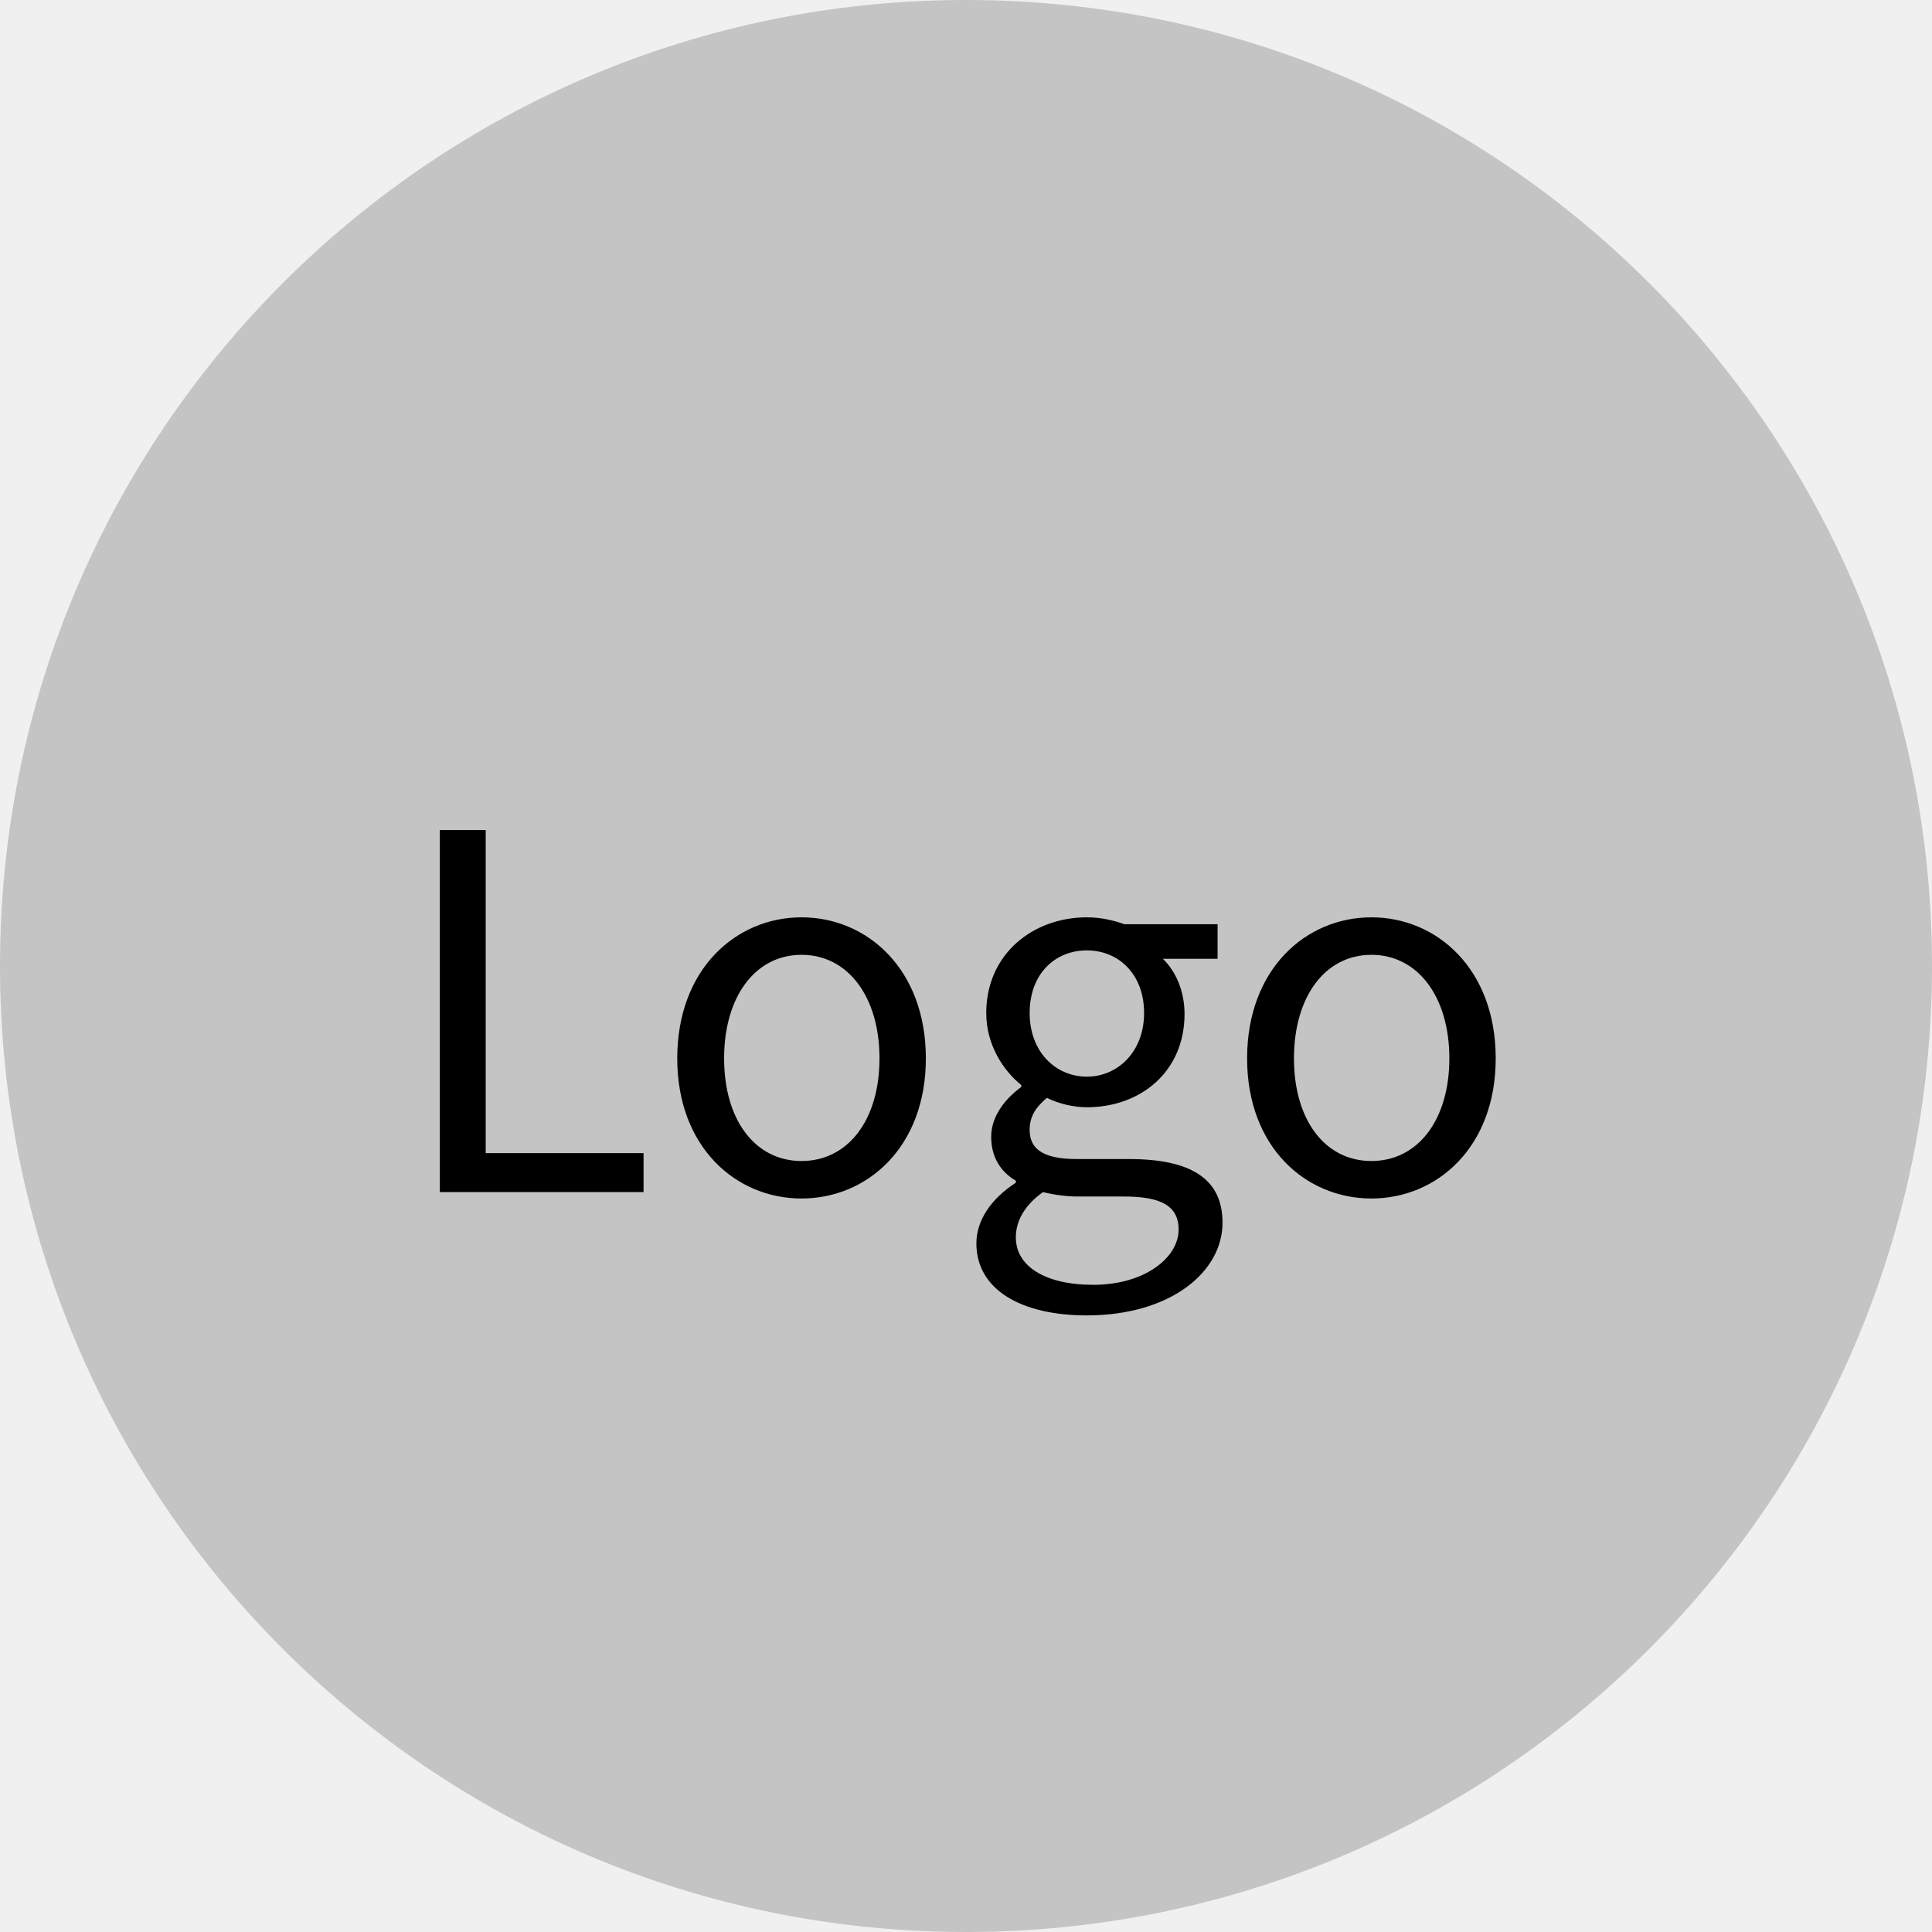
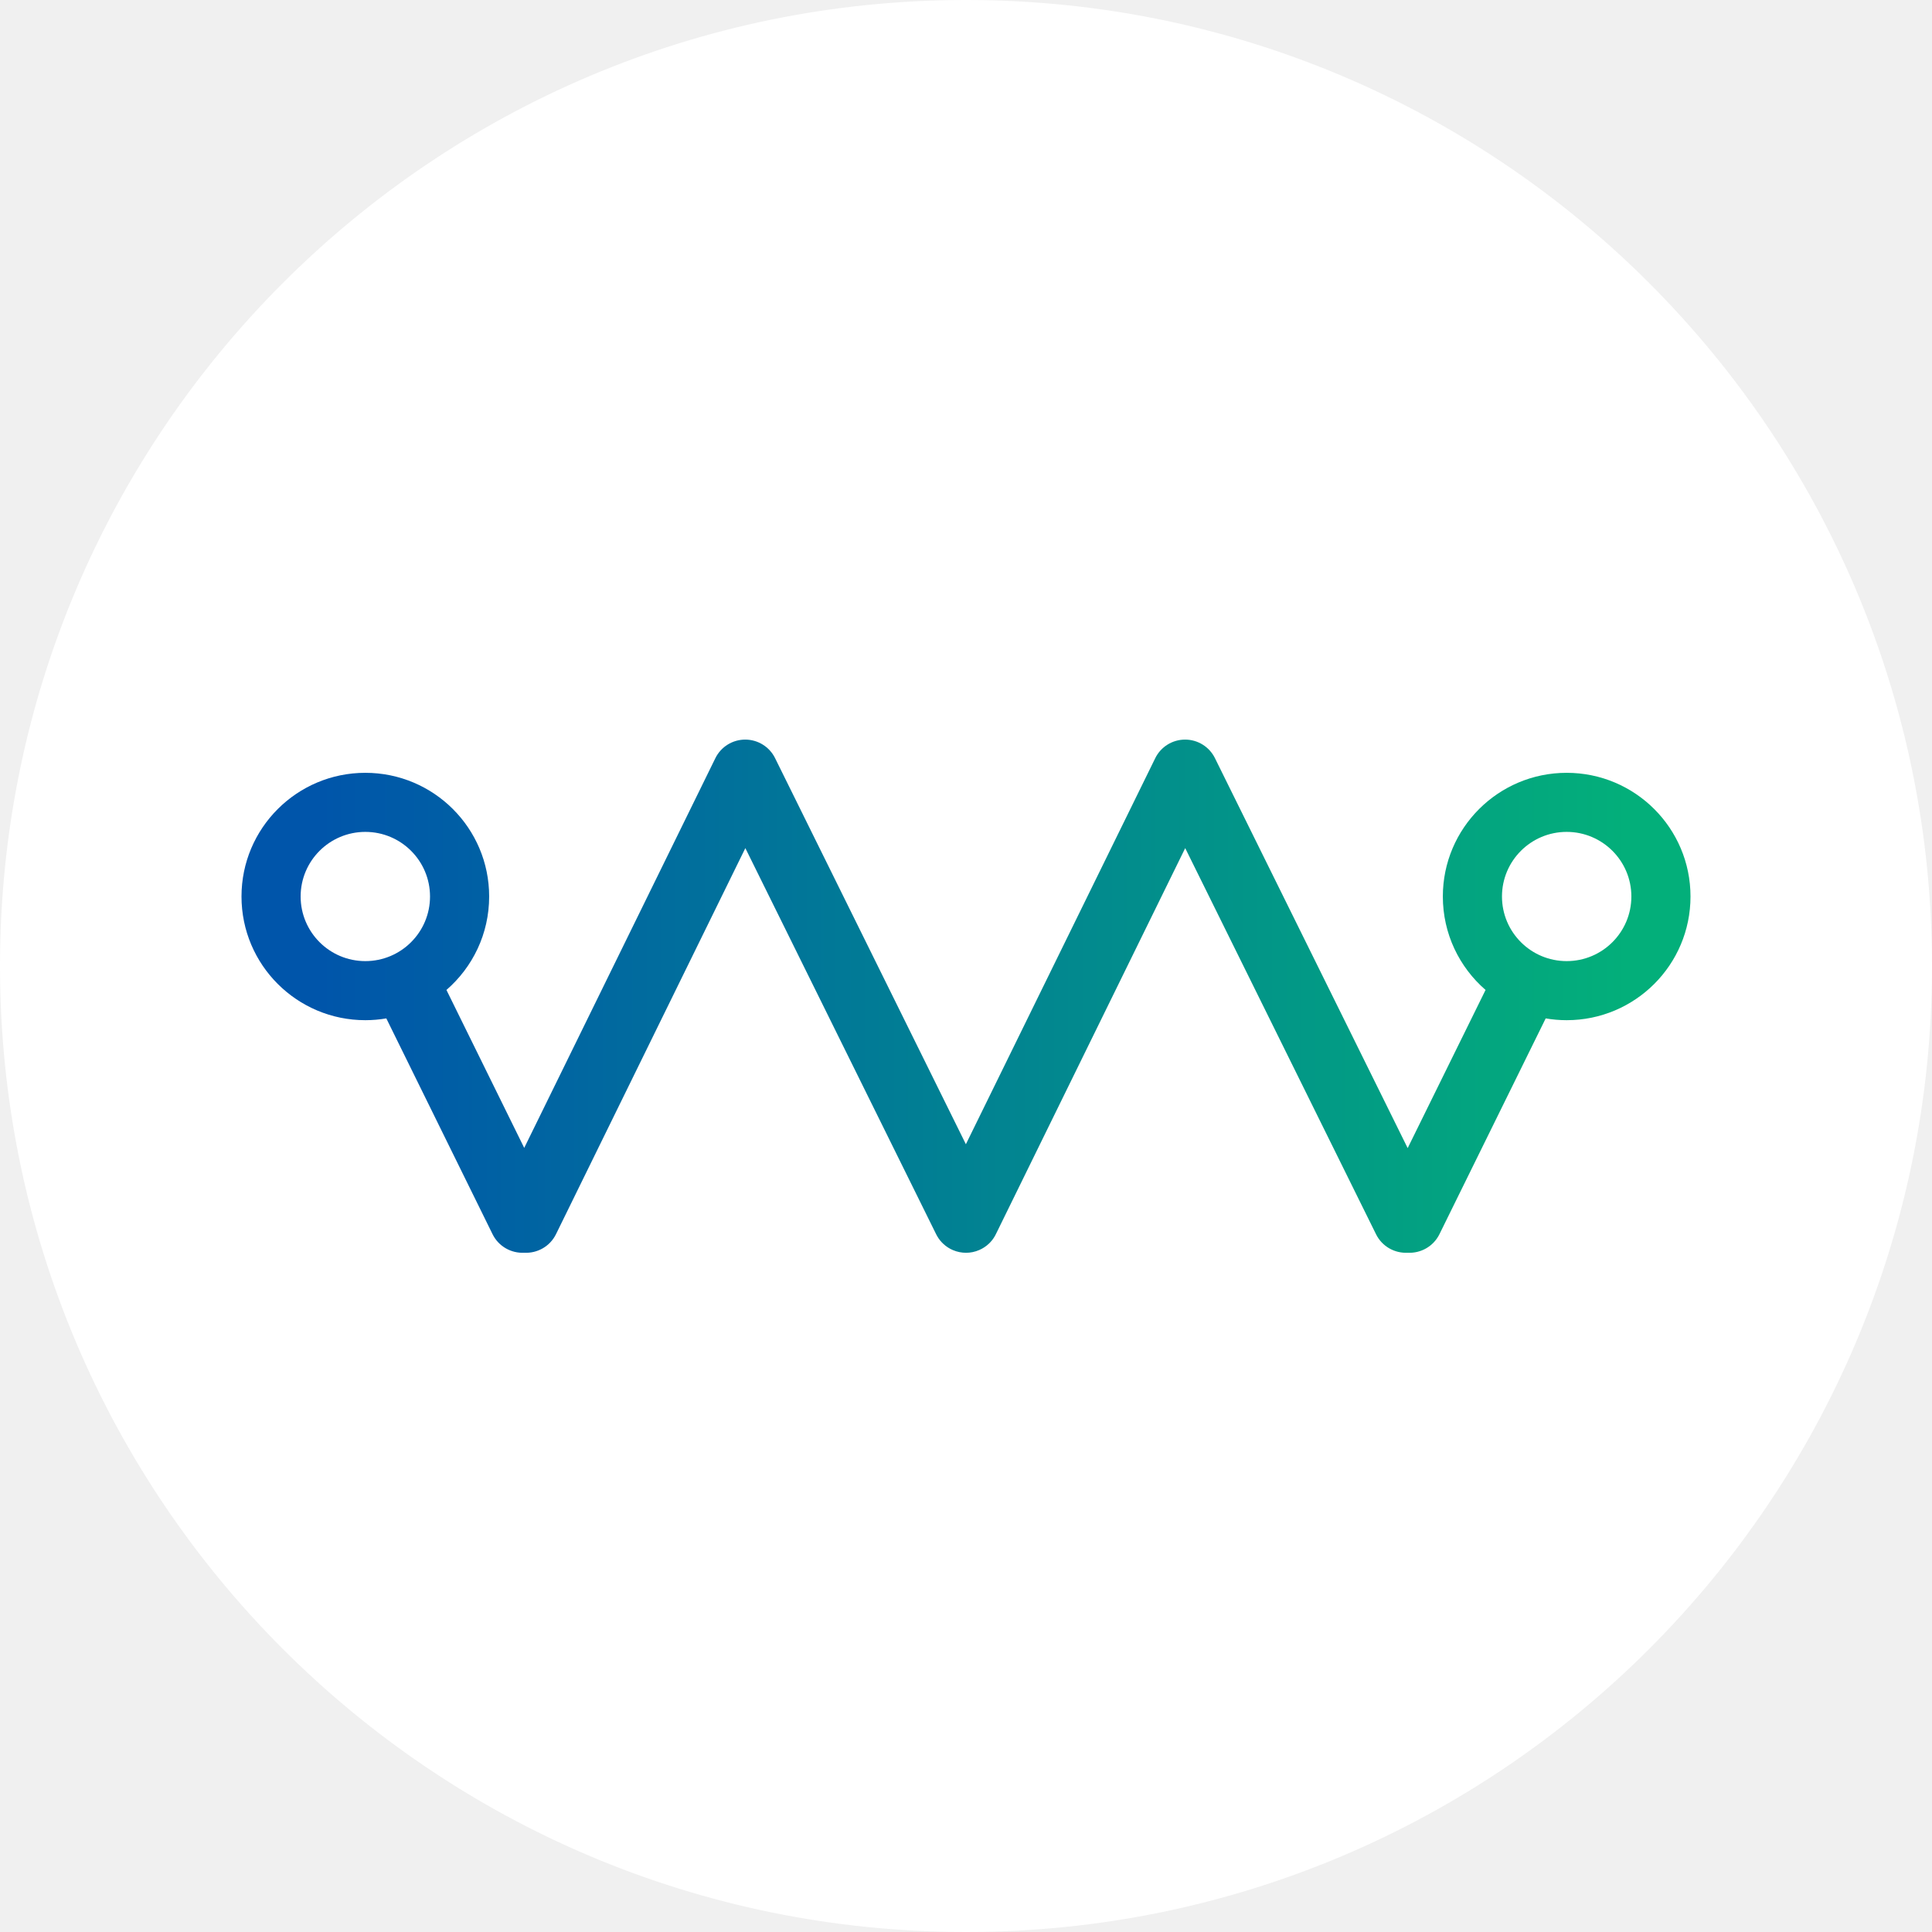
- <svg xmlns="http://www.w3.org/2000/svg" width="94" height="94" viewBox="0 0 94 94" fill="none">
-   <circle cx="47" cy="47" r="47" fill="#C4C4C4" />
-   <path d="M21.4 58H31.312V56.104H23.632V40.384H21.4V58ZM38.999 58.312C42.191 58.312 45.047 55.816 45.047 51.496C45.047 47.152 42.191 44.632 38.999 44.632C35.807 44.632 32.951 47.152 32.951 51.496C32.951 55.816 35.807 58.312 38.999 58.312ZM38.999 56.488C36.743 56.488 35.231 54.496 35.231 51.496C35.231 48.496 36.743 46.456 38.999 46.456C41.255 46.456 42.791 48.496 42.791 51.496C42.791 54.496 41.255 56.488 38.999 56.488ZM52.881 64C56.913 64 59.481 61.912 59.481 59.488C59.481 57.352 57.945 56.392 54.921 56.392H52.377C50.625 56.392 50.097 55.816 50.097 54.976C50.097 54.256 50.457 53.824 50.937 53.416C51.513 53.704 52.233 53.872 52.881 53.872C55.521 53.872 57.633 52.12 57.633 49.336C57.633 48.208 57.201 47.248 56.577 46.648H59.241V44.968H54.705C54.249 44.8 53.601 44.632 52.881 44.632C50.241 44.632 47.985 46.432 47.985 49.288C47.985 50.848 48.825 52.096 49.689 52.792V52.888C49.017 53.368 48.225 54.232 48.225 55.312C48.225 56.344 48.729 57.04 49.425 57.448V57.544C48.201 58.336 47.505 59.392 47.505 60.496C47.505 62.752 49.689 64 52.881 64ZM52.881 52.384C51.369 52.384 50.097 51.184 50.097 49.288C50.097 47.368 51.345 46.24 52.881 46.24C54.417 46.24 55.665 47.392 55.665 49.288C55.665 51.184 54.369 52.384 52.881 52.384ZM53.193 62.512C50.841 62.512 49.425 61.6 49.425 60.208C49.425 59.44 49.809 58.672 50.745 58C51.321 58.144 51.945 58.216 52.425 58.216H54.681C56.409 58.216 57.345 58.624 57.345 59.824C57.345 61.192 55.689 62.512 53.193 62.512ZM66.725 58.312C69.917 58.312 72.773 55.816 72.773 51.496C72.773 47.152 69.917 44.632 66.725 44.632C63.533 44.632 60.677 47.152 60.677 51.496C60.677 55.816 63.533 58.312 66.725 58.312ZM66.725 56.488C64.469 56.488 62.957 54.496 62.957 51.496C62.957 48.496 64.469 46.456 66.725 46.456C68.981 46.456 70.517 48.496 70.517 51.496C70.517 54.496 68.981 56.488 66.725 56.488Z" fill="black" />
+ <svg xmlns="http://www.w3.org/2000/svg" width="128" height="128" viewBox="0 0 128 128" fill="none">
+   <circle cx="64" cy="64" r="64" fill="white" />
+   <path fill-rule="evenodd" clip-rule="evenodd" d="M51.35 50.227C50.978 49.475 50.21 48.999 49.37 49C48.53 49.001 47.763 49.479 47.394 50.233L34.731 76.051L29.578 65.587C31.312 64.084 32.408 61.868 32.408 59.395C32.408 54.87 28.735 51.201 24.204 51.201C19.673 51.201 16 54.87 16 59.395C16 63.921 19.673 67.59 24.204 67.59C24.678 67.59 25.142 67.549 25.595 67.472L32.634 81.77C33.037 82.587 33.879 83.044 34.735 82.997C35.592 83.044 36.435 82.585 36.837 81.766L49.381 56.19L62.014 81.754C62.113 81.959 62.243 82.148 62.403 82.316C62.434 82.348 62.466 82.38 62.499 82.41C62.684 82.583 62.897 82.721 63.126 82.819C63.411 82.942 63.708 83 64.002 83C64.298 83 64.598 82.94 64.885 82.814C65.117 82.713 65.332 82.571 65.519 82.394C65.549 82.366 65.578 82.337 65.605 82.308C65.763 82.141 65.891 81.951 65.988 81.748L78.523 56.19L91.166 81.772C91.569 82.588 92.41 83.044 93.265 82.997C94.121 83.044 94.963 82.587 95.366 81.77L102.406 67.472C102.857 67.549 103.322 67.59 103.796 67.59C108.327 67.59 112 63.921 112 59.395C112 54.87 108.327 51.201 103.796 51.201C99.265 51.201 95.592 54.87 95.592 59.395C95.592 61.868 96.688 64.084 98.422 65.587L93.262 76.065L80.492 50.227C80.121 49.475 79.353 48.999 78.513 49C77.673 49.001 76.906 49.479 76.537 50.233L63.992 75.809L51.35 50.227ZM24.204 63.676C26.571 63.676 28.49 61.76 28.49 59.395C28.49 57.032 26.571 55.115 24.204 55.115C21.837 55.115 19.918 57.032 19.918 59.395C19.918 61.76 21.837 63.676 24.204 63.676ZM108.082 59.395C108.082 61.76 106.163 63.676 103.796 63.676C101.429 63.676 99.51 61.76 99.51 59.395C99.51 57.032 101.429 55.115 103.796 55.115C106.163 55.115 108.082 57.032 108.082 59.395Z" fill="url(#paint0_linear)" />
+   <defs>
+     <linearGradient id="paint0_linear" x1="21.161" y1="83" x2="107.871" y2="83" gradientUnits="userSpaceOnUse">
+       <stop stop-color="#0055AA" />
+       <stop offset="1" stop-color="#03AF7A" />
+     </linearGradient>
+   </defs>
</svg>
